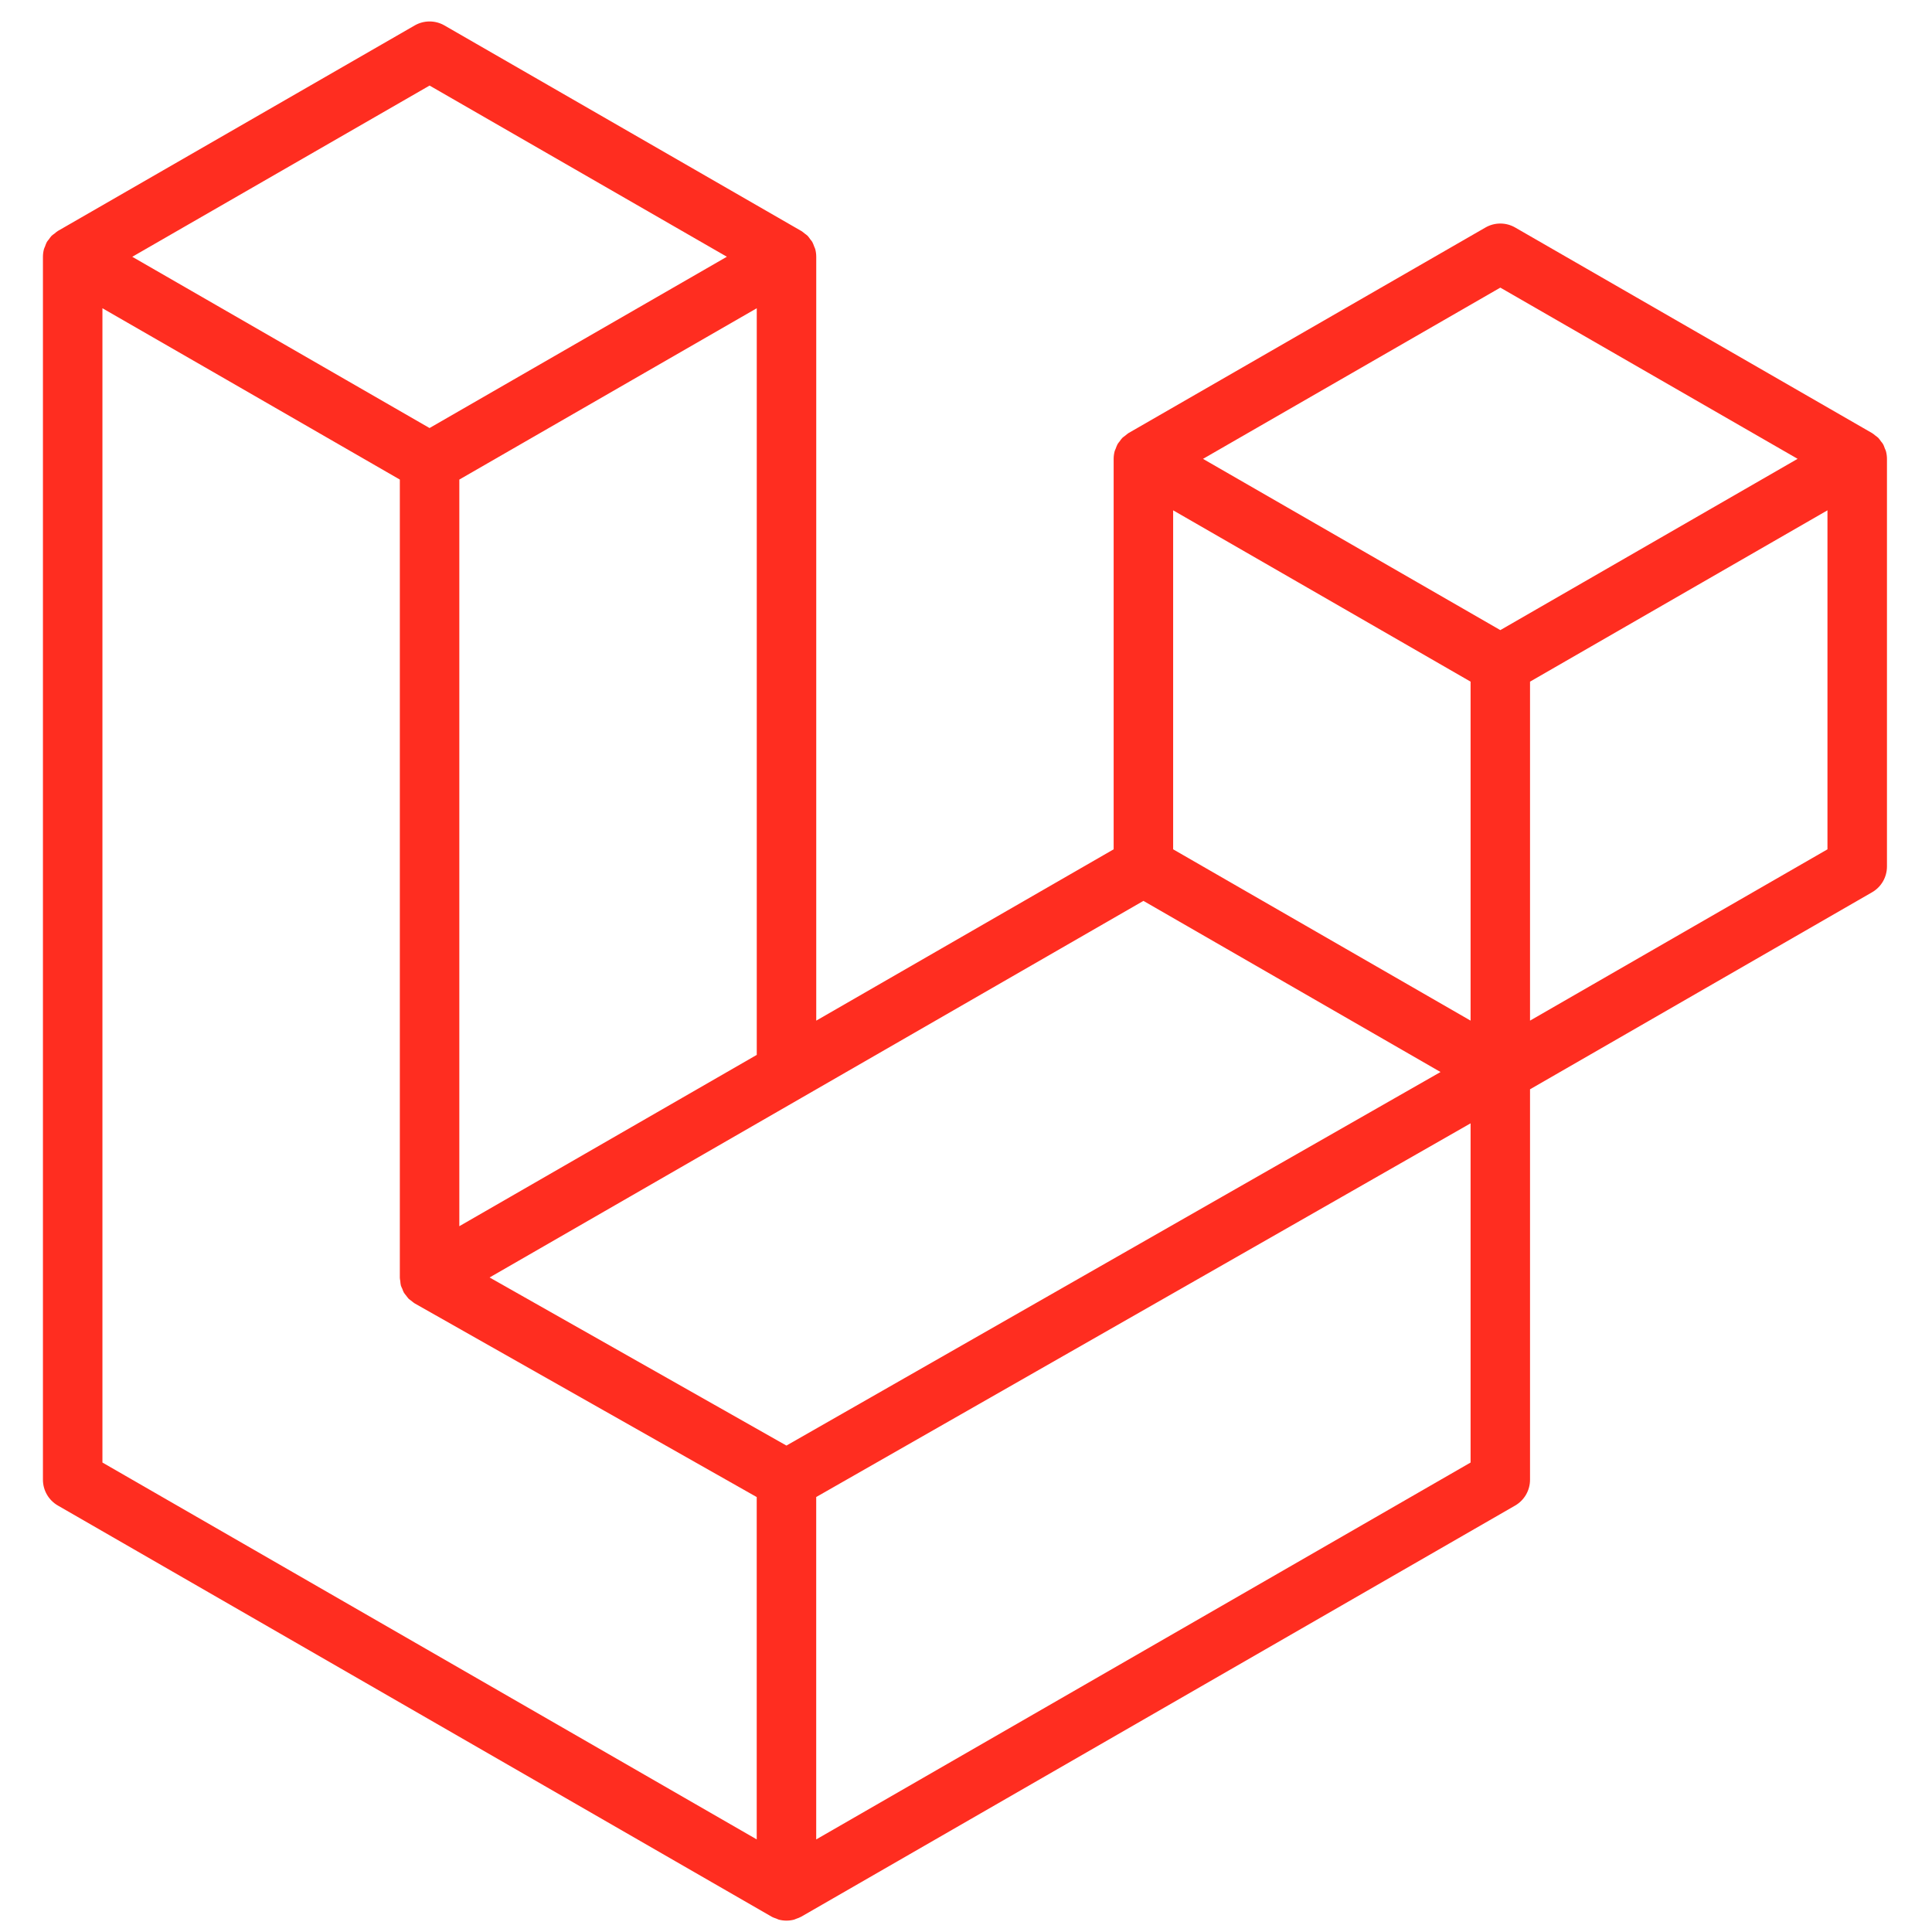
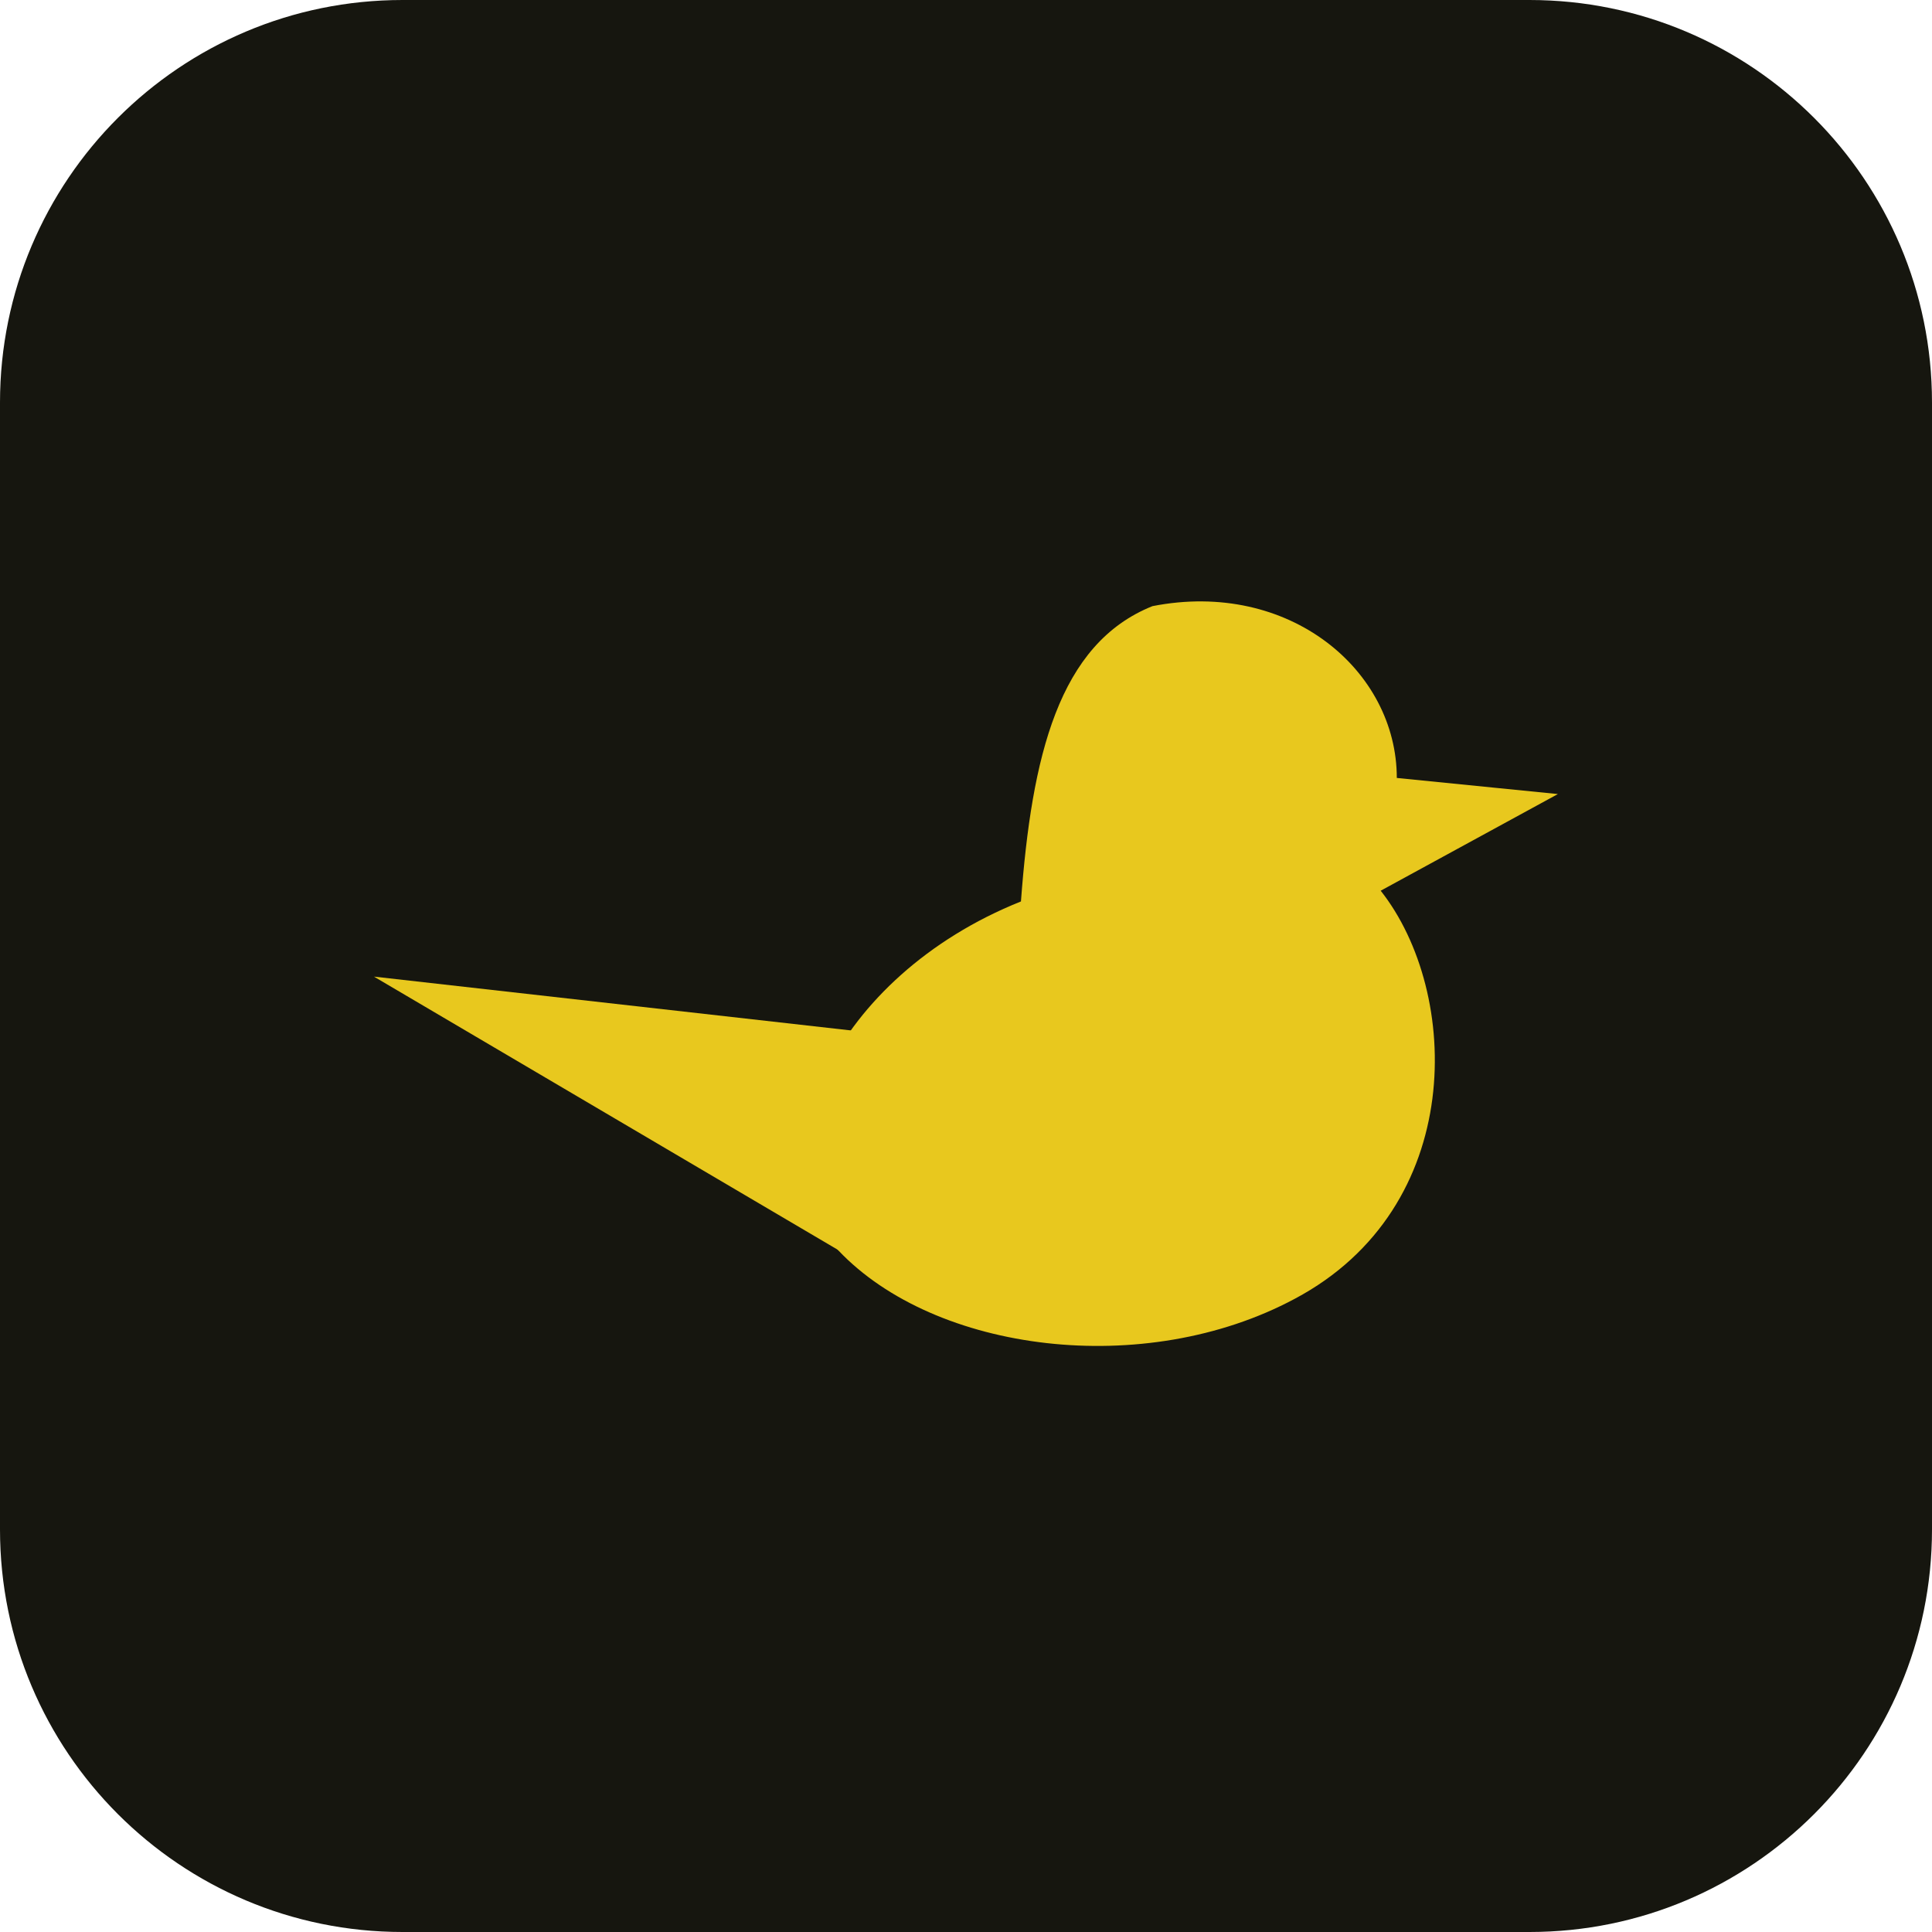
- <svg xmlns="http://www.w3.org/2000/svg" width="166" height="166" viewBox="0 0 166 166" fill="none">
-   <path fill-rule="evenodd" clip-rule="evenodd" d="M162.041 38.759C162.099 38.977 162.129 39.201 162.13 39.426V74.452C162.13 74.902 162.011 75.344 161.786 75.733C161.561 76.122 161.237 76.444 160.847 76.668L131.462 93.594V127.141C131.462 128.054 130.977 128.897 130.186 129.357L68.847 164.683C68.707 164.763 68.554 164.814 68.401 164.868C68.343 164.887 68.289 164.922 68.228 164.938C67.8 165.051 67.349 165.051 66.92 164.938C66.85 164.919 66.786 164.881 66.719 164.855C66.579 164.804 66.432 164.76 66.298 164.683L4.972 129.357C4.583 129.133 4.259 128.81 4.034 128.421C3.808 128.032 3.69 127.591 3.689 127.141L3.689 22.063C3.689 21.834 3.721 21.61 3.779 21.393C3.798 21.32 3.843 21.253 3.868 21.179C3.916 21.045 3.961 20.908 4.031 20.783C4.079 20.7 4.149 20.633 4.206 20.557C4.28 20.454 4.347 20.349 4.433 20.26C4.506 20.186 4.602 20.132 4.685 20.068C4.778 19.992 4.861 19.909 4.966 19.848L35.633 2.185C36.022 1.961 36.462 1.844 36.91 1.844C37.358 1.844 37.798 1.961 38.186 2.185L68.851 19.848H68.857C68.959 19.912 69.045 19.992 69.138 20.065C69.221 20.129 69.313 20.186 69.387 20.257C69.476 20.349 69.54 20.454 69.616 20.557C69.671 20.633 69.744 20.7 69.789 20.783C69.862 20.911 69.904 21.045 69.955 21.179C69.98 21.253 70.025 21.32 70.044 21.396C70.103 21.614 70.133 21.838 70.133 22.063V87.694L95.686 72.974V39.423C95.686 39.2 95.718 38.973 95.775 38.759C95.798 38.683 95.839 38.615 95.865 38.542C95.916 38.408 95.96 38.271 96.031 38.146C96.079 38.063 96.149 37.996 96.203 37.92C96.279 37.818 96.343 37.712 96.433 37.623C96.506 37.549 96.599 37.495 96.681 37.431C96.777 37.355 96.86 37.272 96.962 37.211L127.633 19.548C128.021 19.324 128.461 19.206 128.91 19.206C129.358 19.206 129.798 19.324 130.186 19.548L160.85 37.211C160.959 37.275 161.042 37.355 161.137 37.428C161.217 37.492 161.31 37.549 161.383 37.62C161.473 37.712 161.536 37.818 161.613 37.92C161.67 37.996 161.741 38.063 161.785 38.146C161.859 38.271 161.9 38.408 161.951 38.542C161.98 38.615 162.021 38.683 162.041 38.759ZM157.018 72.974V43.848L146.287 50.028L131.462 58.568V87.694L157.021 72.974H157.018ZM126.354 125.663V96.518L111.771 104.85L70.13 128.626V158.046L126.354 125.663ZM8.801 26.485V125.663L65.018 158.043V128.629L35.649 112L35.64 111.994L35.627 111.988C35.528 111.93 35.445 111.847 35.353 111.777C35.273 111.713 35.18 111.662 35.11 111.592L35.104 111.582C35.021 111.502 34.963 111.403 34.893 111.314C34.829 111.228 34.753 111.154 34.702 111.065L34.699 111.055C34.641 110.96 34.606 110.845 34.565 110.736C34.523 110.64 34.469 110.551 34.443 110.449C34.411 110.328 34.405 110.197 34.392 110.072C34.379 109.976 34.354 109.881 34.354 109.785V109.778V41.205L19.532 32.662L8.801 26.485ZM36.913 7.35L11.364 22.063L36.907 36.777L62.453 22.06L36.907 7.35H36.913ZM50.2 99.174L65.022 90.637V26.485L54.291 32.665L39.466 41.205V105.357L50.2 99.174ZM128.91 24.713L103.363 39.426L128.91 54.14L154.453 39.423L128.91 24.713ZM126.354 58.568L111.529 50.028L100.798 43.848V72.974L115.619 81.511L126.354 87.694V58.568ZM67.571 124.205L105.042 102.803L123.772 92.109L98.245 77.405L68.854 94.334L42.066 109.762L67.571 124.205Z" fill="#FF2D20" />
+ <svg xmlns="http://www.w3.org/2000/svg" viewBox="0 0 48 48" width="48" height="48" role="img" aria-label="Postduif">
+   <rect width="48" height="48" rx="10" fill="#16160F" />
+   <g transform="translate(8.29 9.99) scale(0.667)" fill="#E8C81E">
+     <path d="M21 23.6L1.5 21.4L19.5 32Z" />
+     <path d="M30.5 7.6C35.6 6.6 39.6 10 39.6 14L45.6 14.6L39 18.2C42 22 42.2 30 35.8 33.4C30.2 36.4 22.4 35.4 18.8 31.6C15.6 28.2 18.6 21.4 25.6 18.6C26 13.2 27 9 30.5 7.6Z" />
+   </g>
</svg>
